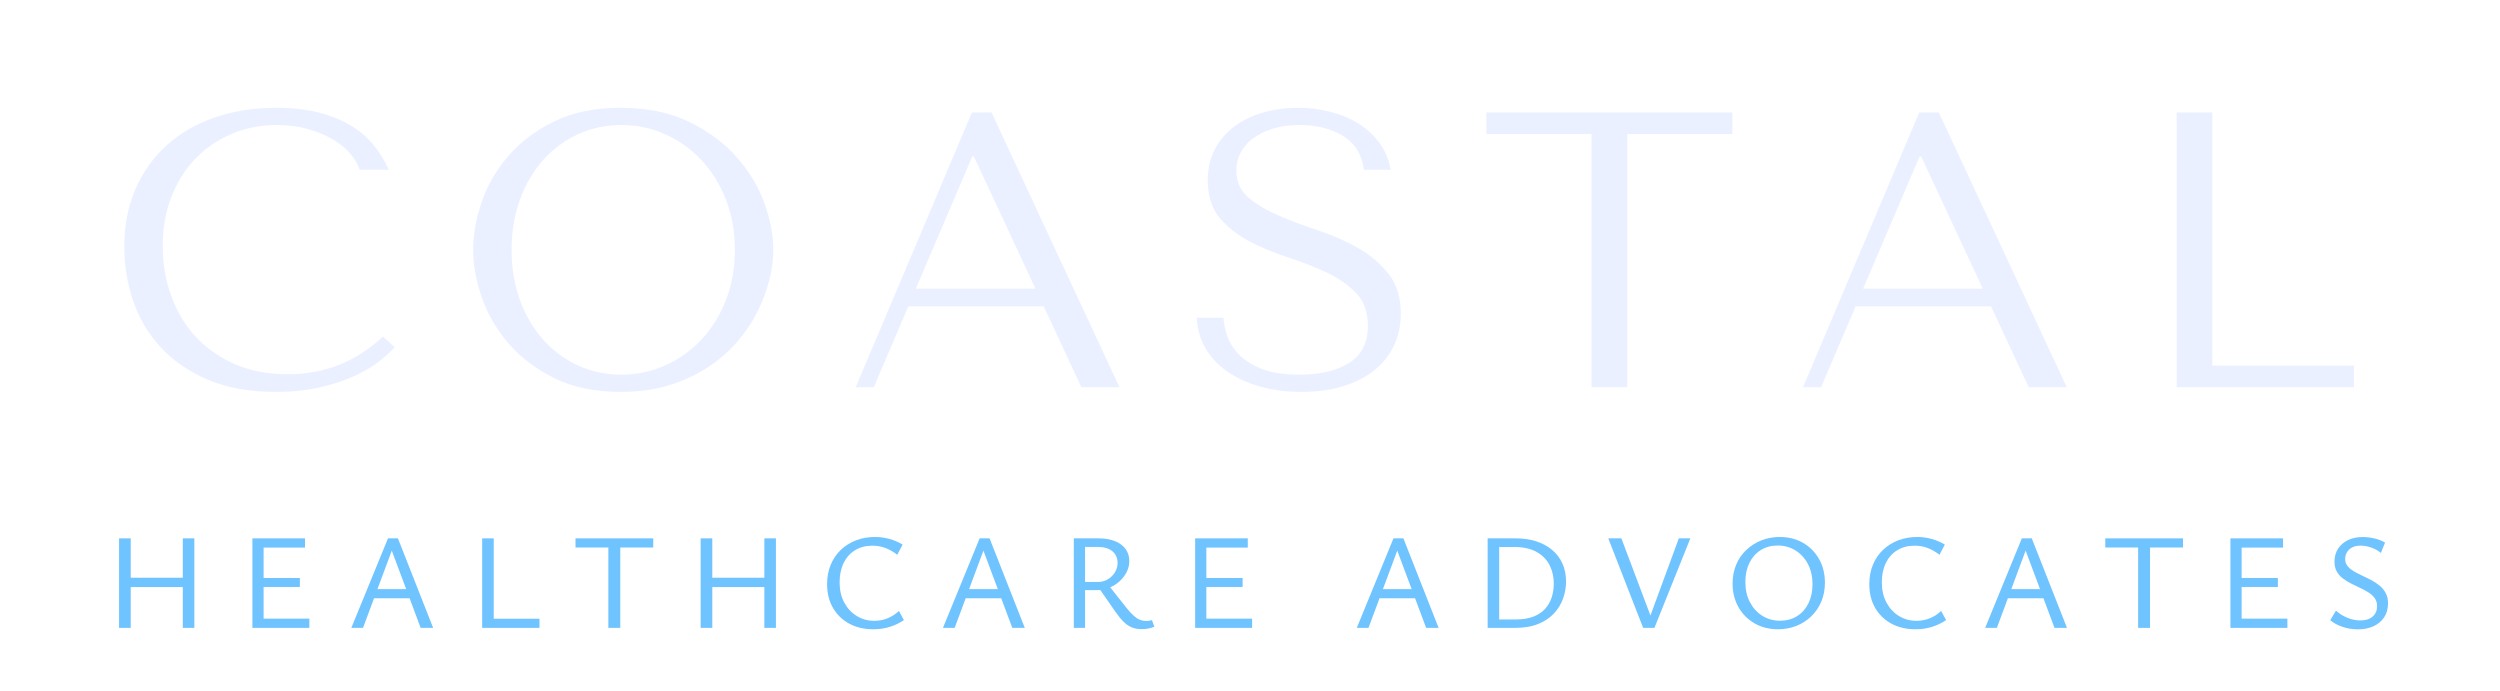
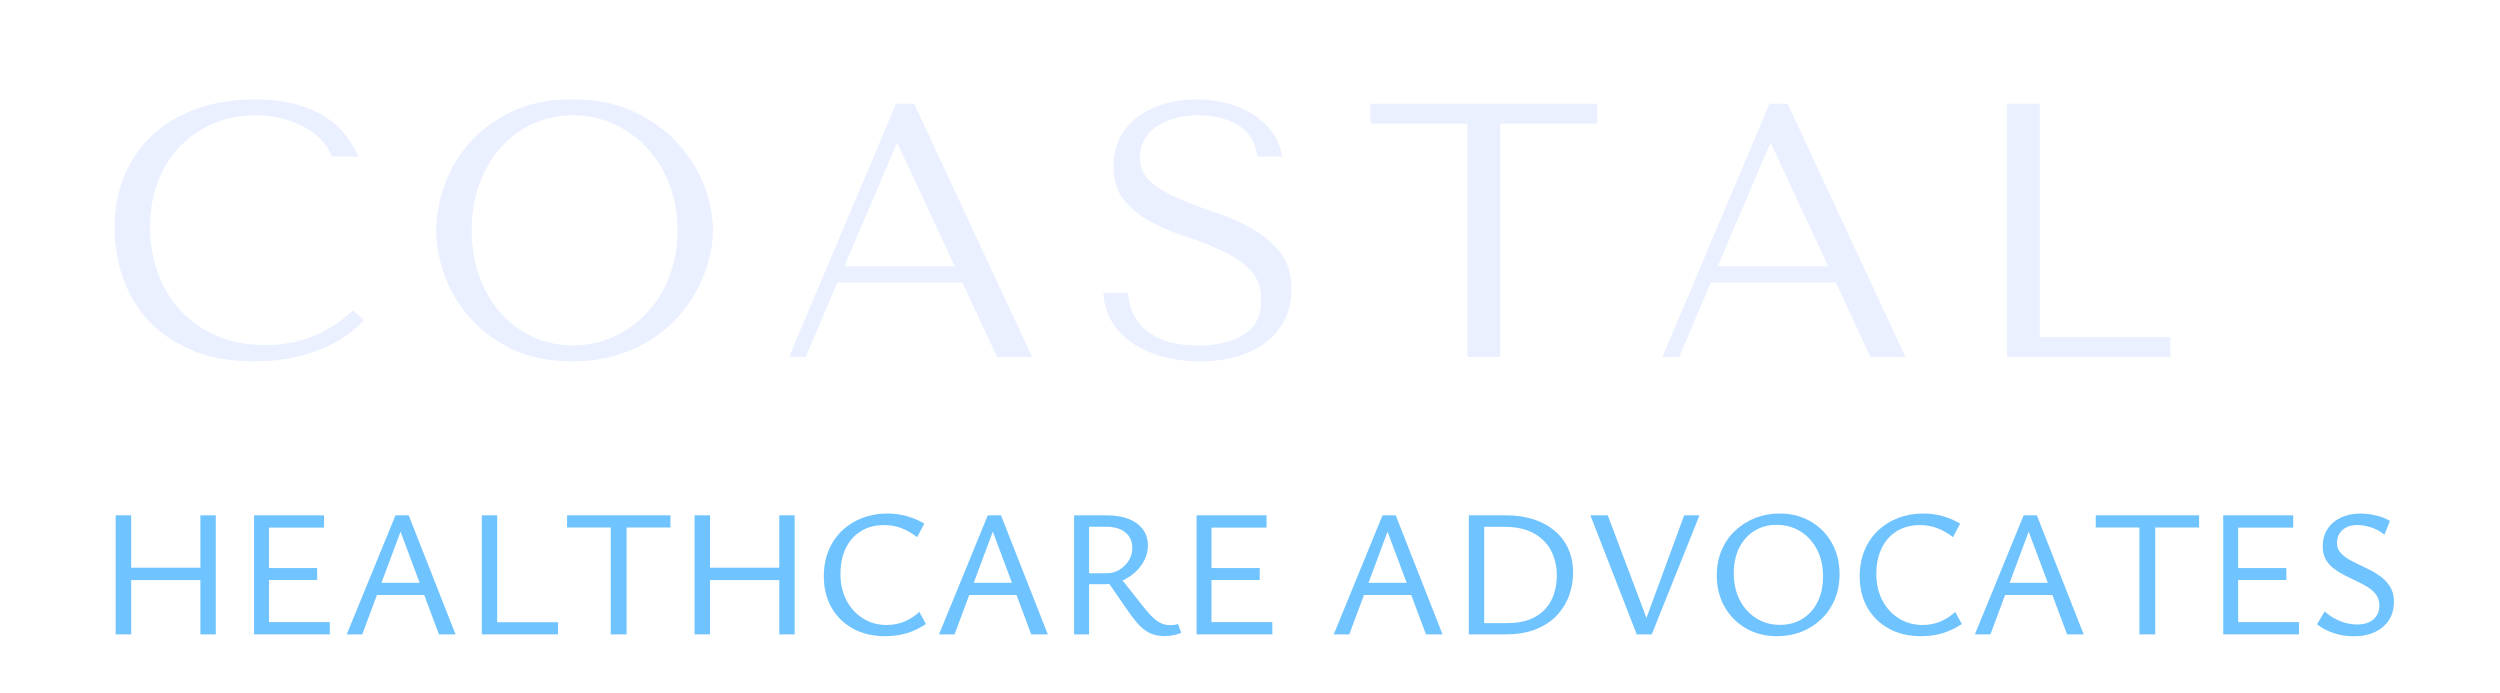
- <svg xmlns="http://www.w3.org/2000/svg" viewBox="0 0 191.12 52.80" width="191.12" height="52.80" role="img" aria-label="Coastal Healthcare Advocates">
+ <svg xmlns="http://www.w3.org/2000/svg" viewBox="0 0 207.29 57.40" width="207.29" height="57.40" role="img" aria-label="Coastal Healthcare Advocates">
  <g fill="#EAF0FF">
    <path transform="translate(8 29.6) scale(0.03 -0.03)" d="M709 129Q607 33 467 33Q389 33 329.0 60.0Q269 87 229.0 132.0Q189 177 168.5 236.0Q148 295 148 359Q148 427 169.5 483.5Q191 540 230.0 581.0Q269 622 322.5 645.0Q376 668 439 668Q482 668 517.5 658.0Q553 648 580.5 632.0Q608 616 625.5 595.5Q643 575 650 554H724Q709 588 685.5 617.0Q662 646 627.0 667.0Q592 688 545.0 700.0Q498 712 438 712Q351 712 279.5 687.0Q208 662 157.0 615.5Q106 569 78.0 503.5Q50 438 50 357Q50 287 72.5 220.5Q95 154 142.0 102.5Q189 51 262.0 19.5Q335 -12 436 -12Q500 -12 550.5 0.0Q601 12 638.5 29.5Q676 47 701.0 67.0Q726 87 739 102Z" />
    <path transform="translate(34.67 29.6) scale(0.03 -0.03)" d="M50 350Q50 294 71.5 230.5Q93 167 139.0 113.0Q185 59 256.0 23.5Q327 -12 426 -12Q493 -12 547.5 4.5Q602 21 645.5 49.0Q689 77 721.0 113.5Q753 150 773.5 190.5Q794 231 804.5 272.0Q815 313 815 350Q815 406 792.0 469.5Q769 533 721.0 587.0Q673 641 599.5 676.5Q526 712 426 712Q327 712 256.0 677.0Q185 642 139.0 588.5Q93 535 71.5 471.0Q50 407 50 350ZM148 350Q148 420 169.5 478.5Q191 537 228.5 579.0Q266 621 317.0 644.5Q368 668 428 668Q487 668 539.5 644.5Q592 621 631.5 579.0Q671 537 694.0 478.5Q717 420 717 350Q717 280 694.0 221.5Q671 163 631.5 121.0Q592 79 539.5 55.5Q487 32 428 32Q368 32 317.0 55.5Q266 79 228.5 121.0Q191 163 169.5 221.5Q148 280 148 350Z" />
    <path transform="translate(64.52 29.6) scale(0.03 -0.03)" d="M509 206 605 0H702L376 700H326L30 0H76L164 206ZM488 251H183L327 588H331Z" />
    <path transform="translate(90.38 29.6) scale(0.03 -0.03)" d="M37 177Q39 134 59.5 99.0Q80 64 115.5 39.5Q151 15 199.0 1.5Q247 -12 304 -12Q362 -12 408.5 2.0Q455 16 488.0 42.0Q521 68 539.0 105.0Q557 142 557 187Q557 249 526.0 288.5Q495 328 448.5 354.5Q402 381 347.5 399.0Q293 417 246.5 437.0Q200 457 169.0 483.0Q138 509 138 552Q138 576 148.5 597.0Q159 618 179.5 633.5Q200 649 230.0 658.5Q260 668 299 668Q364 668 409.5 640.5Q455 613 463 554H531Q525 591 504.0 620.5Q483 650 451.0 670.5Q419 691 378.5 701.5Q338 712 294 712Q248 712 206.5 700.0Q165 688 133.5 665.0Q102 642 83.5 607.0Q65 572 65 527Q65 468 95.0 432.0Q125 396 170.5 372.0Q216 348 269.0 331.0Q322 314 367.5 292.5Q413 271 443.0 240.0Q473 209 473 157Q473 92 425.5 62.0Q378 32 299 32Q236 32 198.0 48.5Q160 65 140.0 88.0Q120 111 113.0 135.5Q106 160 105 177Z" />
    <path transform="translate(113.03 29.6) scale(0.03 -0.03)" d="M379 0V645H647V700H20V645H288V0Z" />
    <path transform="translate(136.94 29.6) scale(0.03 -0.03)" d="M509 206 605 0H702L376 700H326L30 0H76L164 206ZM488 251H183L327 588H331Z" />
    <path transform="translate(162.8 29.6) scale(0.03 -0.03)" d="M120 0V700H211V55H572V0Z" />
  </g>
  <g fill="#6FC3FF">
-     <path transform="translate(8 48) scale(0.0104 -0.0104)" d="M574.426 0V658H659.358V0ZM106.071 0V658H191.645V0ZM133.643 300.07V368.573H632.5V300.07Z" />
-     <path transform="translate(18.192 48) scale(0.0104 -0.0104)" d="M524.786 0H106.071V658H492.929V590.141H188.431V67.859H524.786ZM133.643 300.713V366.644H454.929V300.713Z" />
-     <path transform="translate(26.4496 48) scale(0.0104 -0.0104)" d="M548.997 0 320.213 611.999H353.143L125.145 0H39.213L308.856 658H381.858L640.715 0ZM157.642 217.783 182.214 285H475.856L511.715 217.783Z" />
-     <path transform="translate(35.7576 48) scale(0.0104 -0.0104)" d="M106.071 0V658H191.002V0ZM134 0V67.217H527.215V0Z" />
-     <path transform="translate(43.7136 48) scale(0.0104 -0.0104)" d="M268.712 0V658H356.216V0ZM27.286 590.783V658H598.642V590.783Z" />
-     <path transform="translate(52.46 48) scale(0.0104 -0.0104)" d="M574.426 0V658H659.358V0ZM106.071 0V658H191.645V0ZM133.643 300.07V368.573H632.5V300.07Z" />
-     <path transform="translate(62.652 48) scale(0.0104 -0.0104)" d="M394.714 -10.143Q294.143 -10.143 217.678 31.357Q141.214 72.857 98.393 147.535Q55.571 222.214 55.571 320.571Q55.571 400.286 82.286 464.357Q109 528.429 157.036 573.929Q205.072 619.429 269 643.786Q332.929 668.143 407.643 668.143Q462.072 668.143 513.572 653.822Q565.072 639.5 610.858 612.286L571.428 537.426Q528.214 570.712 483.999 587.426Q439.785 604.141 388.857 604.141Q315.358 604.141 261.037 570.82Q206.716 537.499 177.145 476.856Q147.574 416.214 147.574 334.715Q147.574 249.644 181.681 186.144Q215.788 122.644 273.68 87.287Q331.573 51.93 402.429 51.93Q456.929 51.93 502.714 71.502Q548.5 91.074 583.499 124.359L620.072 57.214Q570.215 23.571 514.286 6.714Q458.357 -10.143 394.714 -10.143Z" />
-     <path transform="translate(71.6792 48) scale(0.0104 -0.0104)" d="M548.997 0 320.213 611.999H353.143L125.145 0H39.213L308.856 658H381.858L640.715 0ZM157.642 217.783 182.214 285H475.856L511.715 217.783Z" />
-     <path transform="translate(80.9872 48) scale(0.0104 -0.0104)" d="M106 0V658H287.857Q357.357 658 408.036 637.786Q458.715 617.571 486.358 580.25Q514.001 542.928 514.001 490.714Q514.001 448.285 494.394 409.857Q474.786 371.428 441.465 341.607Q408.144 311.785 365.322 294.571Q322.501 277.357 275.286 277.357H137.643V337.786H285.786Q324 337.786 356.036 356.929Q388.071 376.072 407.964 408.071Q427.856 440.071 427.856 476.571Q427.856 531.214 390.035 563.142Q352.214 595.07 280.786 595.07H188.715V0ZM606.285 -9.429Q565.856 -9.429 534.356 2.857Q502.856 15.143 474.107 42.893Q445.357 70.643 412.643 117.357L286.5 299.071L354.072 323.072L493.358 147Q523.644 109.357 547.358 88.358Q571.072 67.358 592.286 59.215Q613.5 51.072 634.571 51.072Q642.928 51.072 655.607 52.072Q668.285 53.072 680.643 57.072L698.214 8.072Q671.714 -1.786 649.535 -5.607Q627.357 -9.429 606.285 -9.429Z" />
-     <path transform="translate(90.264 48) scale(0.0104 -0.0104)" d="M524.786 0H106.071V658H492.929V590.141H188.431V67.859H524.786ZM133.643 300.713V366.644H454.929V300.713Z" />
-     <path transform="translate(103.316 48) scale(0.0104 -0.0104)" d="M548.997 0 320.213 611.999H353.143L125.145 0H39.213L308.856 658H381.858L640.715 0ZM157.642 217.783 182.214 285H475.856L511.715 217.783Z" />
-     <path transform="translate(112.624 48) scale(0.0104 -0.0104)" d="M106.071 0V658H313Q394.857 658 462.714 636.25Q530.571 614.5 579.857 573.215Q629.143 531.929 655.75 473.215Q682.357 414.501 682.357 340.572Q682.357 278.072 661.143 217.286Q639.929 156.501 594.929 107.465Q549.929 58.429 478.607 29.214Q407.285 0 307.428 0ZM191.002 62.074H314.499Q391.428 62.074 444.677 83.538Q497.927 105.002 530.498 142.252Q563.069 179.501 577.676 226.715Q592.282 273.929 592.282 326.428Q592.282 400.142 561.497 460.892Q530.712 521.641 466.141 558.141Q401.57 594.641 299.499 594.641H191.002Z" />
-     <path transform="translate(122.5352 48) scale(0.0104 -0.0104)" d="M296.141 0 39.928 658H136.146L376.501 20.143H323.785L558.354 658H643L379.072 0Z" />
-     <path transform="translate(131.8744 48) scale(0.0104 -0.0104)" d="M389.285 -10.143Q292.643 -10.143 217.285 33.178Q141.928 76.5 98.75 152.643Q55.571 228.786 55.571 325.428Q55.571 402.572 82.5 465.679Q109.428 528.786 157.5 573.786Q205.572 618.786 268.179 643.465Q330.786 668.143 402.5 668.143Q498.857 668.143 573.714 624.822Q648.572 581.5 691.429 505.857Q734.286 430.214 734.286 332.572Q734.286 255.428 707.357 192.321Q680.428 129.214 633 83.893Q585.571 38.571 523.285 14.214Q461 -10.143 389.285 -10.143ZM404.072 52.573Q475.571 52.573 529.463 86.216Q583.355 119.858 613.14 180.179Q642.925 240.5 642.925 319.714Q642.925 406.285 608.961 470.285Q574.997 534.284 517.105 569.855Q459.213 605.427 386.428 605.427Q316.858 605.427 263.287 572.106Q209.716 538.784 179.61 478.464Q149.503 418.143 149.503 338.286Q149.503 252.358 183.467 188.037Q217.431 123.716 275.18 88.145Q332.93 52.573 404.072 52.573Z" />
-     <path transform="translate(142.3264 48) scale(0.0104 -0.0104)" d="M394.714 -10.143Q294.143 -10.143 217.678 31.357Q141.214 72.857 98.393 147.535Q55.571 222.214 55.571 320.571Q55.571 400.286 82.286 464.357Q109 528.429 157.036 573.929Q205.072 619.429 269 643.786Q332.929 668.143 407.643 668.143Q462.072 668.143 513.572 653.822Q565.072 639.5 610.858 612.286L571.428 537.426Q528.214 570.712 483.999 587.426Q439.785 604.141 388.857 604.141Q315.358 604.141 261.037 570.82Q206.716 537.499 177.145 476.856Q147.574 416.214 147.574 334.715Q147.574 249.644 181.681 186.144Q215.788 122.644 273.68 87.287Q331.573 51.93 402.429 51.93Q456.929 51.93 502.714 71.502Q548.5 91.074 583.499 124.359L620.072 57.214Q570.215 23.571 514.286 6.714Q458.357 -10.143 394.714 -10.143Z" />
-     <path transform="translate(151.3536 48) scale(0.0104 -0.0104)" d="M548.997 0 320.213 611.999H353.143L125.145 0H39.213L308.856 658H381.858L640.715 0ZM157.642 217.783 182.214 285H475.856L511.715 217.783Z" />
-     <path transform="translate(160.6616 48) scale(0.0104 -0.0104)" d="M268.712 0V658H356.216V0ZM27.286 590.783V658H598.642V590.783Z" />
-     <path transform="translate(169.408 48) scale(0.0104 -0.0104)" d="M524.786 0H106.071V658H492.929V590.141H188.431V67.859H524.786ZM133.643 300.713V366.644H454.929V300.713Z" />
-     <path transform="translate(177.6656 48) scale(0.0104 -0.0104)" d="M390.142 159.643Q390.142 193.714 373.356 217.643Q356.571 241.571 328.499 259.535Q300.428 277.499 267.071 292.892Q233.714 308.285 200.249 325.285Q166.785 342.285 138.714 363.499Q110.643 384.714 93.857 414.321Q77.071 443.928 77.071 485.714Q77.071 542.643 104.036 583.214Q131 623.786 177.964 645.821Q224.929 667.857 284.357 667.857Q325.5 667.857 369.929 657.679Q414.357 647.5 448.786 627.143L418.143 550.856Q387.928 576.285 347.321 590.392Q306.714 604.499 269 604.499Q230.143 604.499 204.679 590.142Q179.215 575.785 167.394 553.571Q155.573 531.357 155.573 505.928Q155.573 476.429 172.751 454.893Q189.93 433.357 218.001 416.679Q246.072 400 279.644 384.608Q313.215 369.215 346.679 351.608Q380.144 334 408.215 310.893Q436.286 287.786 453.465 256.108Q470.643 224.429 470.643 180.858Q470.643 119.929 441.572 76.964Q412.5 34 362.929 11.679Q313.357 -10.643 251.143 -10.643Q188.5 -10.643 134.678 7.964Q80.857 26.571 45.857 56.285L88 126.715Q124.215 93.358 172 74.037Q219.786 54.715 267.929 54.715Q325 54.715 357.571 83.179Q390.142 111.643 390.142 159.643Z" />
+     <path transform="translate(8 52.6) scale(0.015 -0.015)" d="M574.426 0V658H659.358V0ZM106.071 0V658H191.645V0ZM133.643 300.07V368.573H632.5V300.07Z" />
+     <path transform="translate(19.475 52.6) scale(0.015 -0.015)" d="M524.786 0H106.071V658H492.929V590.141H188.431V67.859H524.786ZM133.643 300.713V366.644H454.929V300.713Z" />
+     <path transform="translate(28.16 52.6) scale(0.015 -0.015)" d="M548.997 0 320.213 611.999H353.143L125.145 0H39.213L308.856 658H381.858L640.715 0ZM157.642 217.783 182.214 285H475.856L511.715 217.783Z" />
+     <path transform="translate(38.36 52.6) scale(0.015 -0.015)" d="M106.071 0V658H191.002V0ZM134 0V67.217H527.215V0Z" />
+     <path transform="translate(46.61 52.6) scale(0.015 -0.015)" d="M268.712 0V658H356.216V0ZM27.286 590.783V658H598.642V590.783Z" />
+     <path transform="translate(56 52.6) scale(0.015 -0.015)" d="M574.426 0V658H659.358V0ZM106.071 0V658H191.645V0ZM133.643 300.07V368.573H632.5V300.07Z" />
+     <path transform="translate(67.475 52.6) scale(0.015 -0.015)" d="M394.714 -10.143Q294.143 -10.143 217.678 31.357Q141.214 72.857 98.393 147.535Q55.571 222.214 55.571 320.571Q55.571 400.286 82.286 464.357Q109 528.429 157.036 573.929Q205.072 619.429 269 643.786Q332.929 668.143 407.643 668.143Q462.072 668.143 513.572 653.822Q565.072 639.5 610.858 612.286L571.428 537.426Q528.214 570.712 483.999 587.426Q439.785 604.141 388.857 604.141Q315.358 604.141 261.037 570.82Q206.716 537.499 177.145 476.856Q147.574 416.214 147.574 334.715Q147.574 249.644 181.681 186.144Q215.788 122.644 273.68 87.287Q331.573 51.93 402.429 51.93Q456.929 51.93 502.714 71.502Q548.5 91.074 583.499 124.359L620.072 57.214Q570.215 23.571 514.286 6.714Q458.357 -10.143 394.714 -10.143Z" />
+     <path transform="translate(77.27 52.6) scale(0.015 -0.015)" d="M548.997 0 320.213 611.999H353.143L125.145 0H39.213L308.856 658H381.858L640.715 0ZM157.642 217.783 182.214 285H475.856L511.715 217.783Z" />
+     <path transform="translate(87.47 52.6) scale(0.015 -0.015)" d="M106 0V658H287.857Q357.357 658 408.036 637.786Q458.715 617.571 486.358 580.25Q514.001 542.928 514.001 490.714Q514.001 448.285 494.394 409.857Q474.786 371.428 441.465 341.607Q408.144 311.785 365.322 294.571Q322.501 277.357 275.286 277.357H137.643V337.786H285.786Q324 337.786 356.036 356.929Q388.071 376.072 407.964 408.071Q427.856 440.071 427.856 476.571Q427.856 531.214 390.035 563.142Q352.214 595.07 280.786 595.07H188.715V0ZM606.285 -9.429Q565.856 -9.429 534.356 2.857Q502.856 15.143 474.107 42.893Q445.357 70.643 412.643 117.357L286.5 299.071L354.072 323.072L493.358 147Q523.644 109.357 547.358 88.358Q571.072 67.358 592.286 59.215Q613.5 51.072 634.571 51.072Q642.928 51.072 655.607 52.072Q668.285 53.072 680.643 57.072L698.214 8.072Q671.714 -1.786 649.535 -5.607Q627.357 -9.429 606.285 -9.429Z" />
+     <path transform="translate(97.625 52.6) scale(0.015 -0.015)" d="M524.786 0H106.071V658H492.929V590.141H188.431V67.859H524.786ZM133.643 300.713V366.644H454.929V300.713Z" />
+     <path transform="translate(110 52.6) scale(0.015 -0.015)" d="M548.997 0 320.213 611.999H353.143L125.145 0H39.213L308.856 658H381.858L640.715 0ZM157.642 217.783 182.214 285H475.856L511.715 217.783Z" />
+     <path transform="translate(120.2 52.6) scale(0.015 -0.015)" d="M106.071 0V658H313Q394.857 658 462.714 636.25Q530.571 614.5 579.857 573.215Q629.143 531.929 655.75 473.215Q682.357 414.501 682.357 340.572Q682.357 278.072 661.143 217.286Q639.929 156.501 594.929 107.465Q549.929 58.429 478.607 29.214Q407.285 0 307.428 0ZM191.002 62.074H314.499Q391.428 62.074 444.677 83.538Q497.927 105.002 530.498 142.252Q563.069 179.501 577.676 226.715Q592.282 273.929 592.282 326.428Q592.282 400.142 561.497 460.892Q530.712 521.641 466.141 558.141Q401.57 594.641 299.499 594.641H191.002Z" />
+     <path transform="translate(131.27 52.6) scale(0.015 -0.015)" d="M296.141 0 39.928 658H136.146L376.501 20.143H323.785L558.354 658H643L379.072 0Z" />
+     <path transform="translate(141.515 52.6) scale(0.015 -0.015)" d="M389.285 -10.143Q292.643 -10.143 217.285 33.178Q141.928 76.5 98.75 152.643Q55.571 228.786 55.571 325.428Q55.571 402.572 82.5 465.679Q109.428 528.786 157.5 573.786Q205.572 618.786 268.179 643.465Q330.786 668.143 402.5 668.143Q498.857 668.143 573.714 624.822Q648.572 581.5 691.429 505.857Q734.286 430.214 734.286 332.572Q734.286 255.428 707.357 192.321Q680.428 129.214 633 83.893Q585.571 38.571 523.285 14.214Q461 -10.143 389.285 -10.143ZM404.072 52.573Q475.571 52.573 529.463 86.216Q583.355 119.858 613.14 180.179Q642.925 240.5 642.925 319.714Q642.925 406.285 608.961 470.285Q574.997 534.284 517.105 569.855Q459.213 605.427 386.428 605.427Q316.858 605.427 263.287 572.106Q209.716 538.784 179.61 478.464Q149.503 418.143 149.503 338.286Q149.503 252.358 183.467 188.037Q217.431 123.716 275.18 88.145Q332.93 52.573 404.072 52.573Z" />
+     <path transform="translate(153.365 52.6) scale(0.015 -0.015)" d="M394.714 -10.143Q294.143 -10.143 217.678 31.357Q141.214 72.857 98.393 147.535Q55.571 222.214 55.571 320.571Q55.571 400.286 82.286 464.357Q109 528.429 157.036 573.929Q205.072 619.429 269 643.786Q332.929 668.143 407.643 668.143Q462.072 668.143 513.572 653.822Q565.072 639.5 610.858 612.286L571.428 537.426Q528.214 570.712 483.999 587.426Q439.785 604.141 388.857 604.141Q315.358 604.141 261.037 570.82Q206.716 537.499 177.145 476.856Q147.574 416.214 147.574 334.715Q147.574 249.644 181.681 186.144Q215.788 122.644 273.68 87.287Q331.573 51.93 402.429 51.93Q456.929 51.93 502.714 71.502Q548.5 91.074 583.499 124.359L620.072 57.214Q570.215 23.571 514.286 6.714Q458.357 -10.143 394.714 -10.143Z" />
+     <path transform="translate(163.16 52.6) scale(0.015 -0.015)" d="M548.997 0 320.213 611.999H353.143L125.145 0H39.213L308.856 658H381.858L640.715 0ZM157.642 217.783 182.214 285H475.856L511.715 217.783Z" />
+     <path transform="translate(173.36 52.6) scale(0.015 -0.015)" d="M268.712 0V658H356.216V0ZM27.286 590.783V658H598.642V590.783Z" />
+     <path transform="translate(182.75 52.6) scale(0.015 -0.015)" d="M524.786 0H106.071V658H492.929V590.141H188.431V67.859H524.786ZM133.643 300.713V366.644H454.929V300.713Z" />
+     <path transform="translate(191.435 52.6) scale(0.015 -0.015)" d="M390.142 159.643Q390.142 193.714 373.356 217.643Q356.571 241.571 328.499 259.535Q300.428 277.499 267.071 292.892Q233.714 308.285 200.249 325.285Q166.785 342.285 138.714 363.499Q110.643 384.714 93.857 414.321Q77.071 443.928 77.071 485.714Q77.071 542.643 104.036 583.214Q131 623.786 177.964 645.821Q224.929 667.857 284.357 667.857Q325.5 667.857 369.929 657.679Q414.357 647.5 448.786 627.143L418.143 550.856Q387.928 576.285 347.321 590.392Q306.714 604.499 269 604.499Q230.143 604.499 204.679 590.142Q179.215 575.785 167.394 553.571Q155.573 531.357 155.573 505.928Q155.573 476.429 172.751 454.893Q189.93 433.357 218.001 416.679Q246.072 400 279.644 384.608Q313.215 369.215 346.679 351.608Q380.144 334 408.215 310.893Q436.286 287.786 453.465 256.108Q470.643 224.429 470.643 180.858Q470.643 119.929 441.572 76.964Q412.5 34 362.929 11.679Q313.357 -10.643 251.143 -10.643Q188.5 -10.643 134.678 7.964Q80.857 26.571 45.857 56.285L88 126.715Q124.215 93.358 172 74.037Q219.786 54.715 267.929 54.715Q325 54.715 357.571 83.179Q390.142 111.643 390.142 159.643Z" />
  </g>
</svg>
